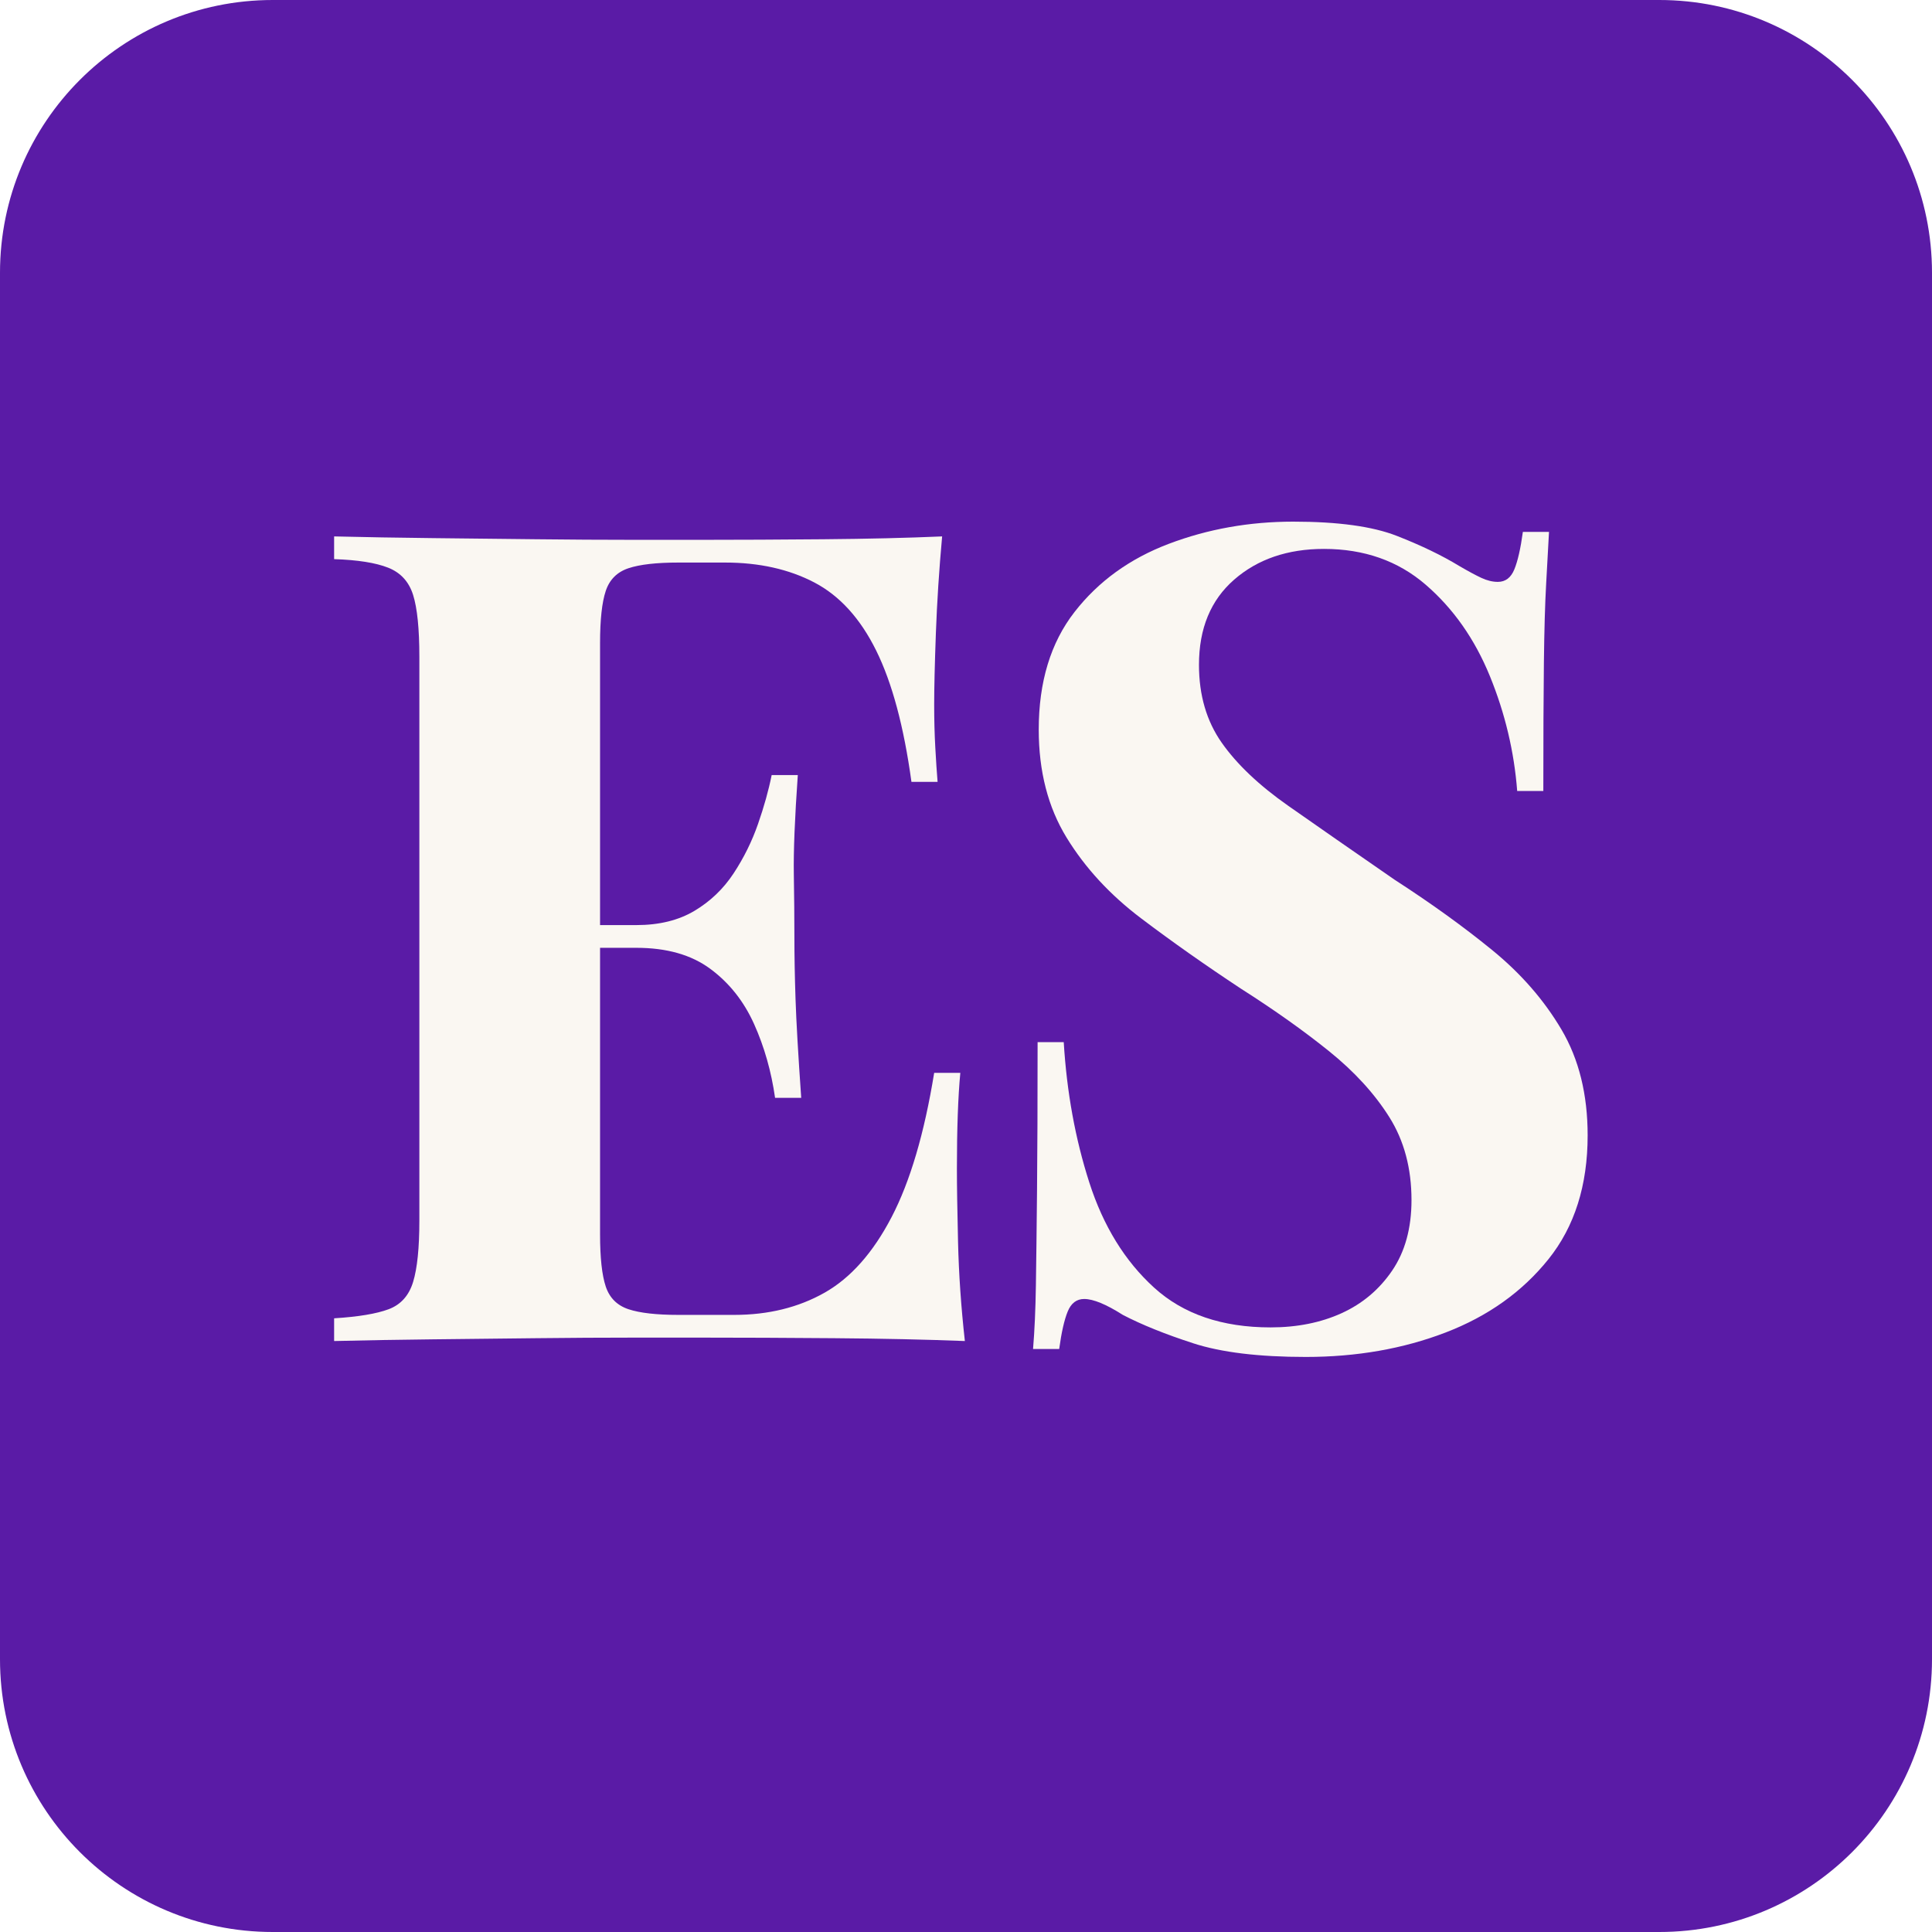
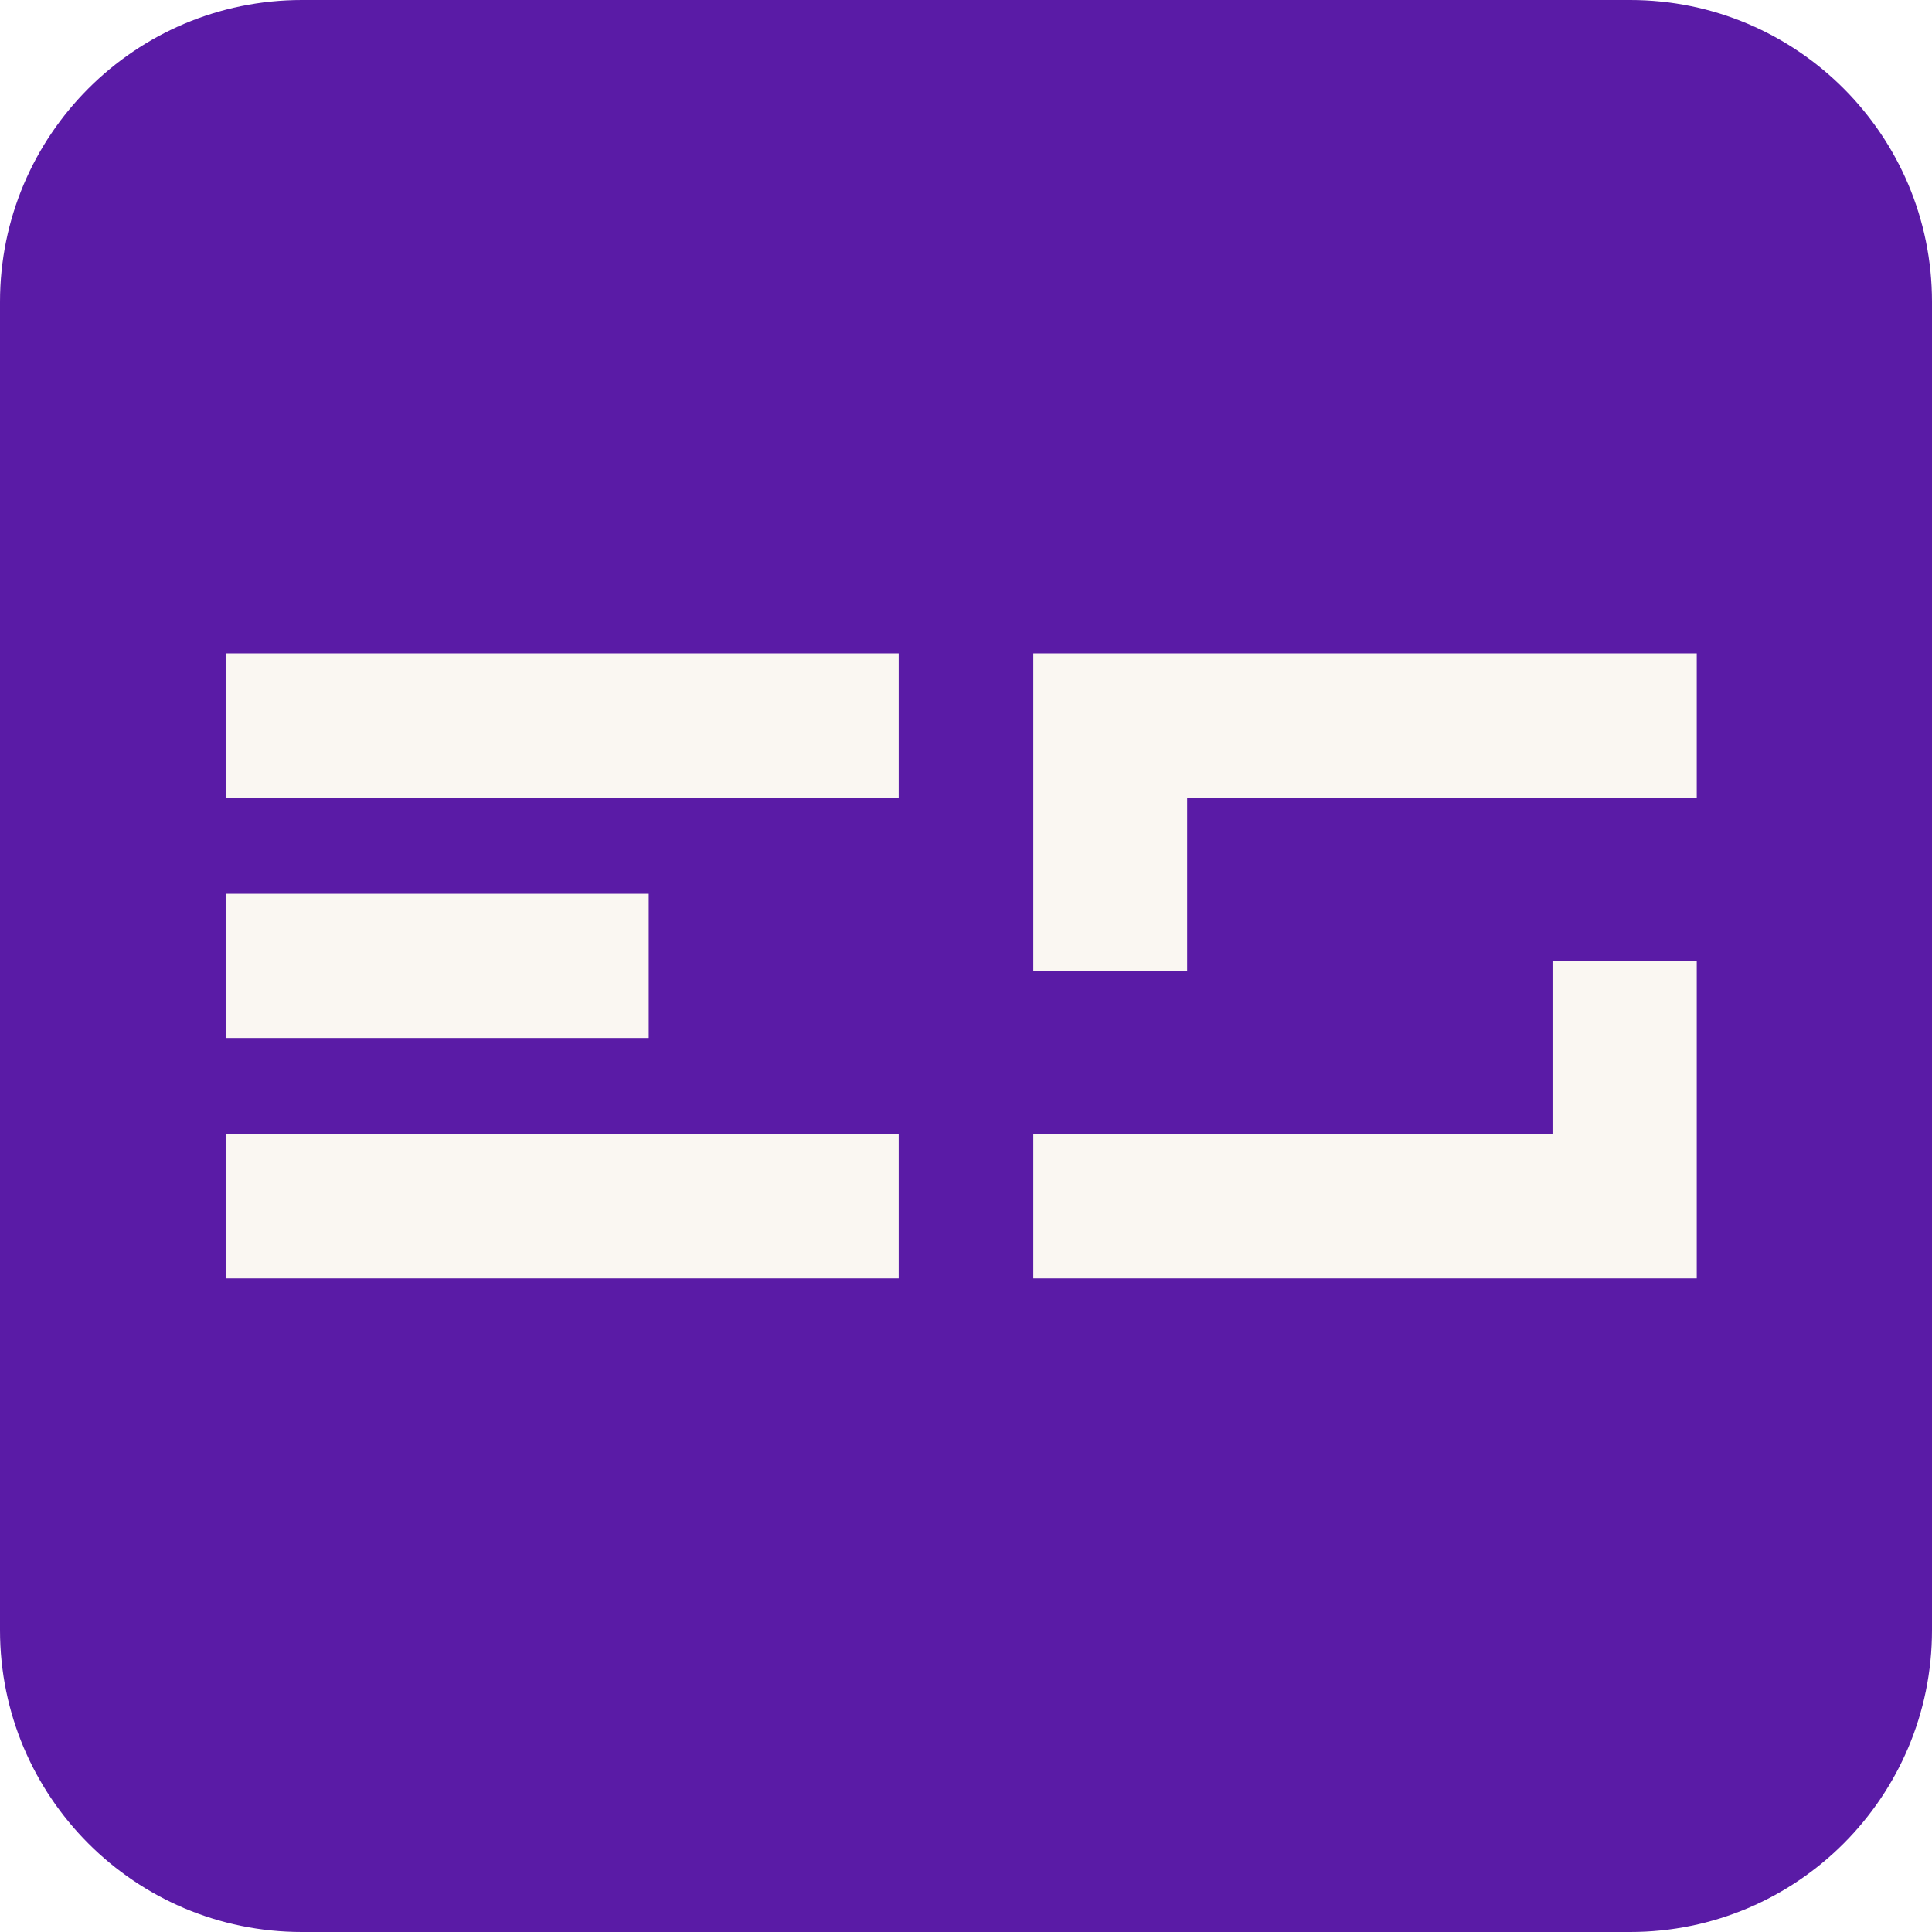
- <svg xmlns="http://www.w3.org/2000/svg" viewBox="0 0 170 170">
-   <rect width="170" height="170" rx="24" fill="#5A1BA6" />
-   <g transform="translate(26.0, 30.0)">
-     <path d="M56.90 17.20Q56.50 21.60 56.35 25.70Q56.20 29.80 56.20 32Q56.20 34 56.30 35.80Q56.40 37.60 56.50 38.80L54.20 38.80Q53.20 31.50 51.10 27.25Q49 23 45.65 21.25Q42.30 19.50 37.80 19.50L33.70 19.50Q30.80 19.50 29.30 20Q27.80 20.50 27.30 22Q26.80 23.50 26.80 26.60L26.80 51.40L30 51.40Q33 51.40 35.10 50.15Q37.20 48.90 38.55 46.85Q39.90 44.80 40.70 42.50Q41.50 40.20 41.90 38.20L44.20 38.20Q43.80 43.90 43.85 46.90Q43.90 49.90 43.90 52.40Q43.90 54.90 44 57.90Q44.10 60.90 44.50 66.60L42.20 66.60Q41.70 63.10 40.35 60.10Q39 57.10 36.50 55.25Q34 53.40 30 53.40L26.80 53.40L26.80 78.60Q26.80 81.70 27.30 83.20Q27.80 84.70 29.30 85.20Q30.80 85.70 33.70 85.70L38.60 85.70Q43.10 85.70 46.55 83.75Q50 81.80 52.45 77.10Q54.90 72.40 56.20 64.40L58.50 64.40Q58.20 67.60 58.20 72.80Q58.20 75.10 58.30 79.30Q58.40 83.50 58.90 88Q53.80 87.80 47.40 87.75Q41 87.70 36 87.70L29.60 87.70Q25.70 87.70 21.20 87.75Q16.70 87.80 12.10 87.85Q7.50 87.90 3.40 88L3.40 86Q6.60 85.80 8.20 85.20Q9.80 84.60 10.35 82.80Q10.90 81 10.90 77.40L10.90 27.80Q10.90 24.10 10.35 22.35Q9.80 20.60 8.15 19.95Q6.50 19.30 3.40 19.20L3.40 17.20Q7.50 17.30 12.10 17.35Q16.70 17.40 21.20 17.45Q25.70 17.50 29.60 17.50L36 17.50Q40.60 17.50 46.45 17.45Q52.30 17.40 56.90 17.20" fill="#FAF7F2" />
-     <path d="M87.80 15.90Q93.70 15.90 96.90 17.15Q100.10 18.40 102.40 19.80Q103.60 20.50 104.35 20.85Q105.10 21.20 105.80 21.20Q106.80 21.20 107.25 20.10Q107.70 19 108 16.80L110.30 16.80Q110.20 18.70 110.05 21.35Q109.90 24 109.85 28.30Q109.80 32.60 109.80 39.60L107.50 39.60Q107.10 34.40 105.10 29.50Q103.10 24.60 99.45 21.45Q95.80 18.30 90.50 18.30Q85.70 18.30 82.60 21Q79.50 23.70 79.50 28.50Q79.50 32.50 81.50 35.35Q83.50 38.20 87.35 40.90Q91.20 43.60 96.70 47.40Q101.50 50.50 105.30 53.60Q109.10 56.70 111.40 60.60Q113.70 64.50 113.70 69.90Q113.70 76.50 110.25 80.80Q106.80 85.10 101.20 87.25Q95.60 89.40 88.90 89.40Q82.70 89.40 79 88.20Q75.30 87 72.80 85.70Q70.60 84.30 69.40 84.30Q68.40 84.30 67.95 85.40Q67.50 86.50 67.20 88.70L64.90 88.70Q65.10 86.30 65.15 83.10Q65.20 79.90 65.25 74.75Q65.30 69.60 65.30 61.70L67.60 61.70Q68 68.30 69.85 74.05Q71.70 79.80 75.55 83.30Q79.40 86.80 85.80 86.80Q89.30 86.80 92.05 85.55Q94.80 84.30 96.50 81.80Q98.20 79.30 98.20 75.60Q98.20 71.40 96.25 68.30Q94.30 65.20 90.95 62.50Q87.60 59.80 83.20 57Q78.50 53.90 74.40 50.80Q70.30 47.70 67.85 43.70Q65.40 39.70 65.40 34.20Q65.40 27.90 68.55 23.85Q71.70 19.80 76.85 17.85Q82 15.90 87.80 15.90" fill="#FAF7F2" />
+ <svg xmlns="http://www.w3.org/2000/svg" viewBox="0 0 512 512" width="512" height="512">
+   <rect width="512" height="512" rx="80" fill="#5A1BA6" />
+   <g fill="#FAF7F2" transform="translate(256,256) scale(1.09) translate(-256,-256)">
+     <g transform="translate(76,180) scale(0.29221)">
+       <g transform="translate(0,520) scale(0.1,-0.1)">
+         <path d="M0 4600 l0 -600 2800 0 2800 0 0 600 0 600 -2800 0 -2800 0 0 -600z" />
+         <path d="M0 2600 l0 -600 1760 0 1760 0 0 600 0 600 -1760 0 -1760 0 0 -600z" />
+         <path d="M0 600 l0 -600 2800 0 2800 0 0 600 0 600 -2800 0 -2800 0 0 -600z" />
+         <path d="M6720 3880 l0 -1320 640 0 640 0 0 720 0 720 2120 0 2120 0 0 600 0 600 -2760 0 -2760 0 0 -1320z" />
+         <path d="M11040 1920 l0 -720 -2160 0 -2160 0 0 -600 0 -600 2760 0 2760 0 0 1320 0 1320 -600 0 -600 0 0 -720z" />
+       </g>
+     </g>
  </g>
</svg>
